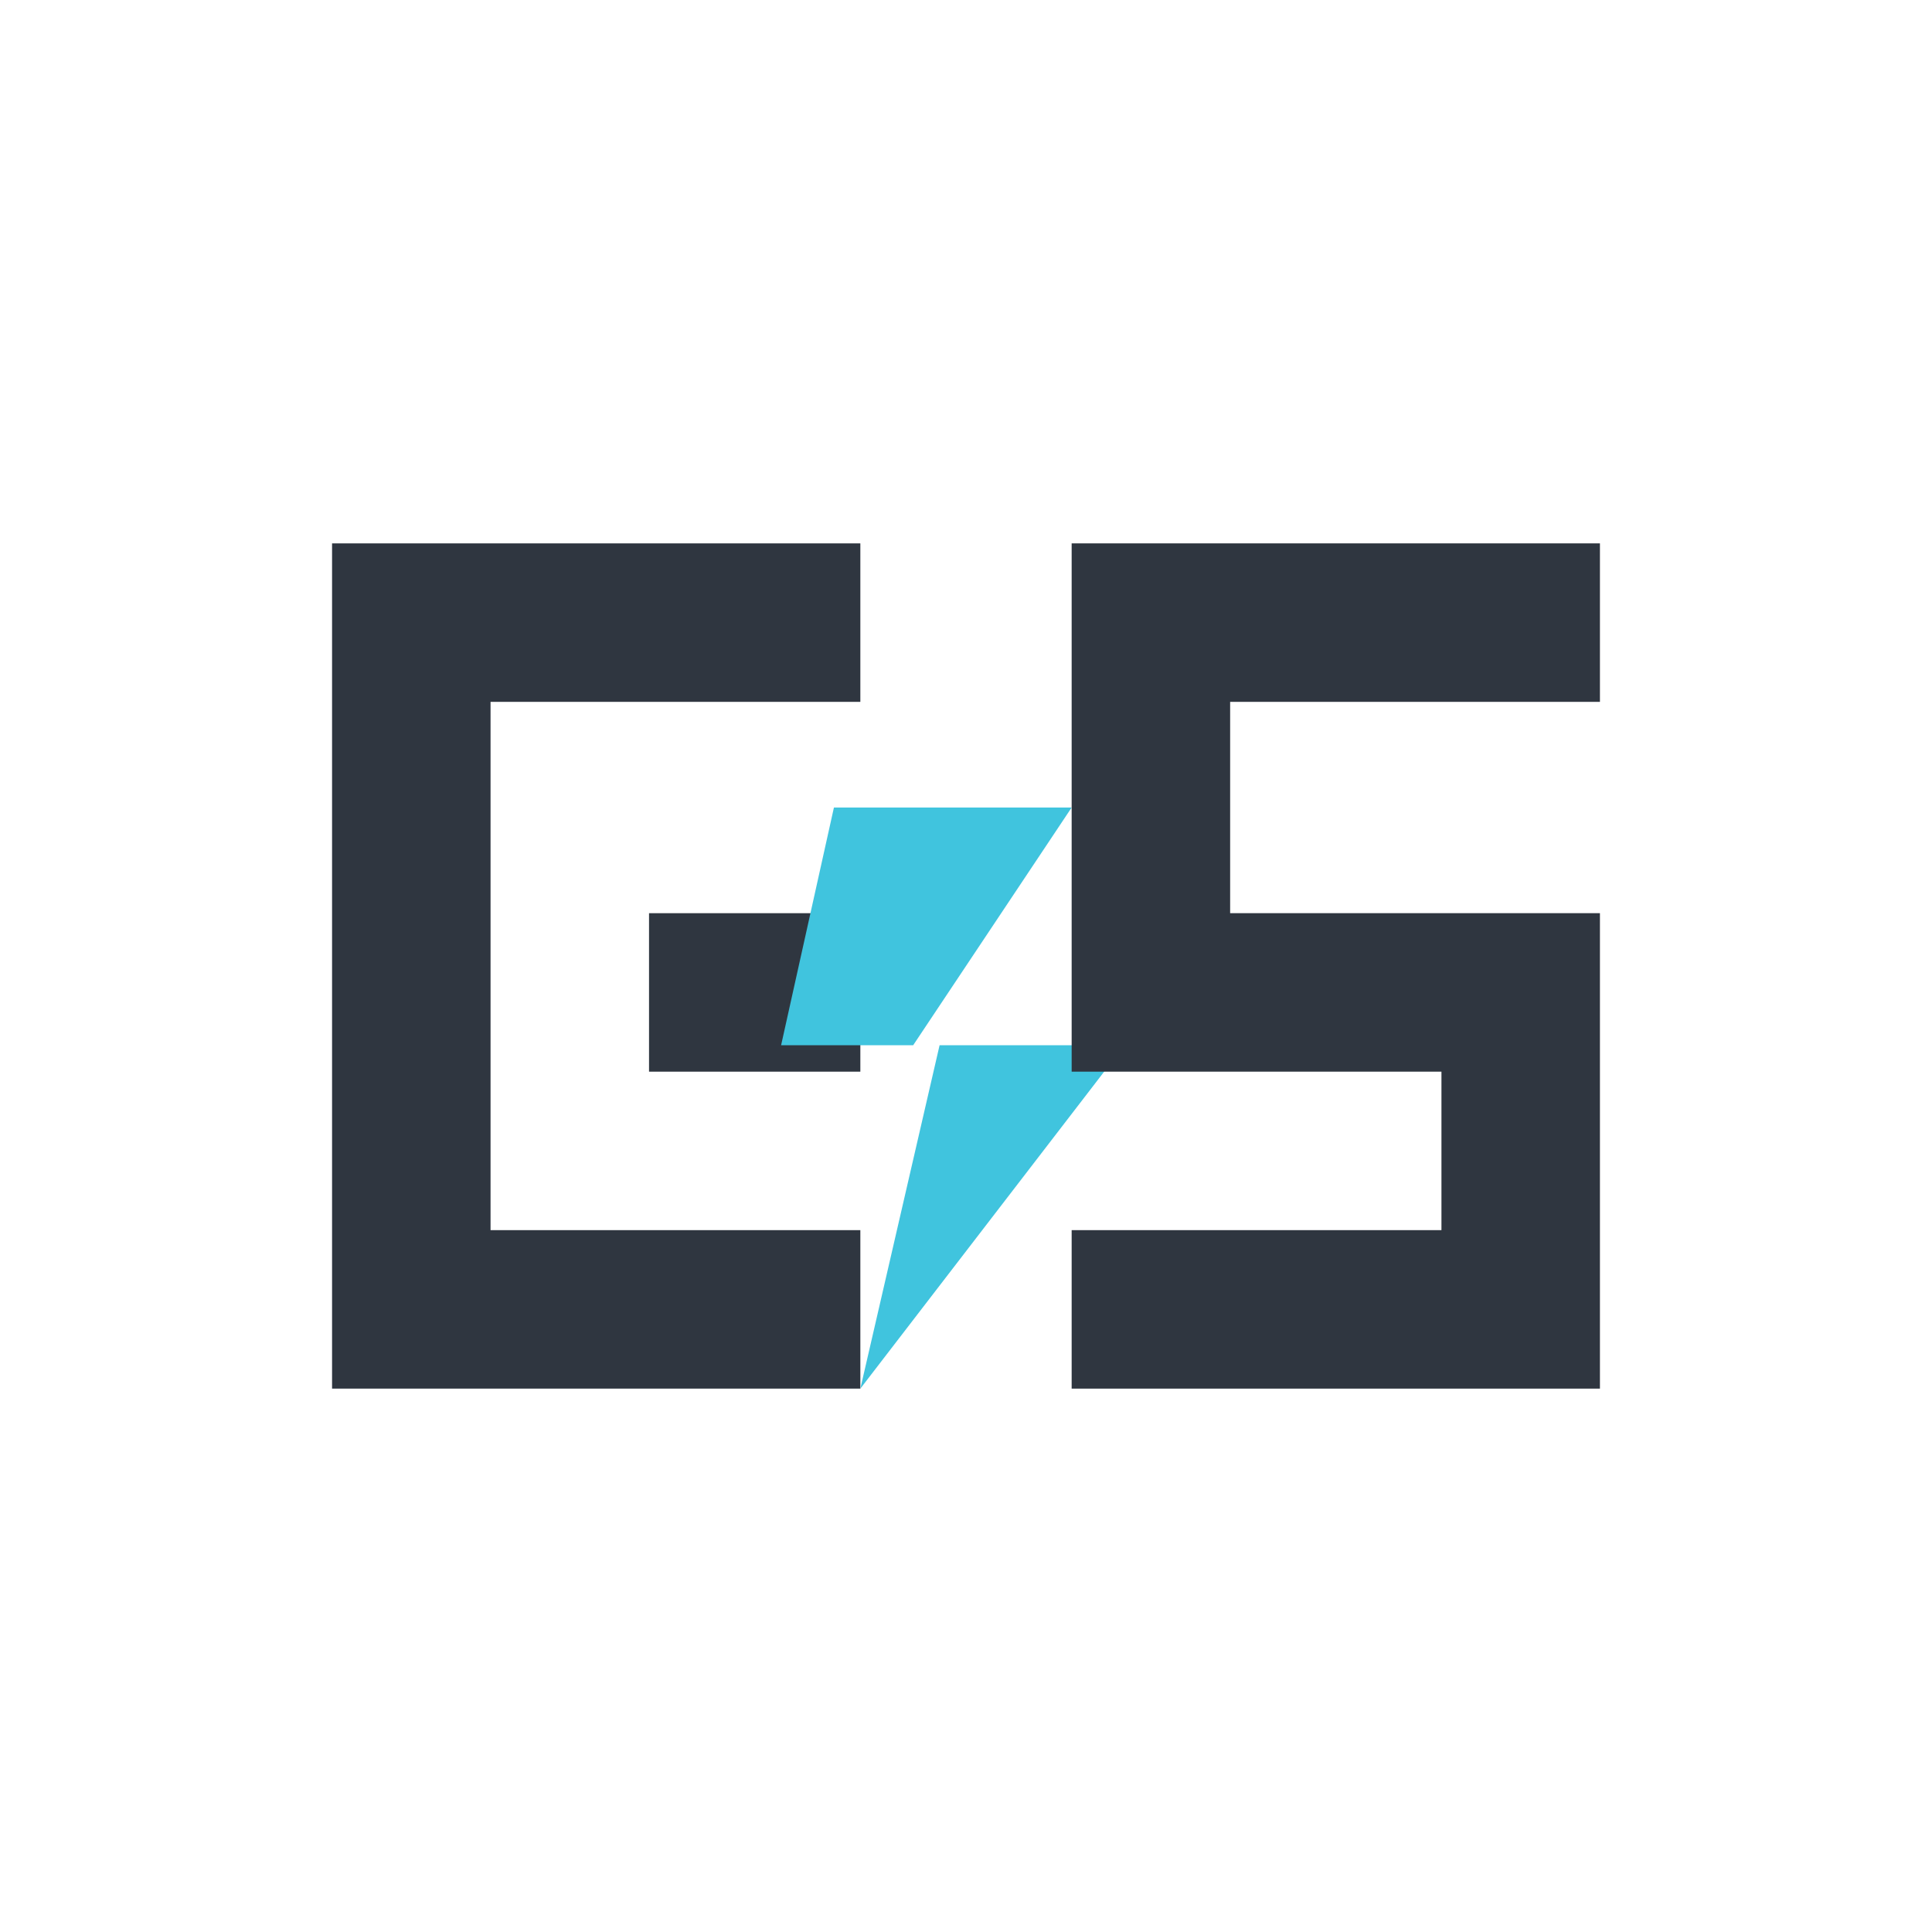
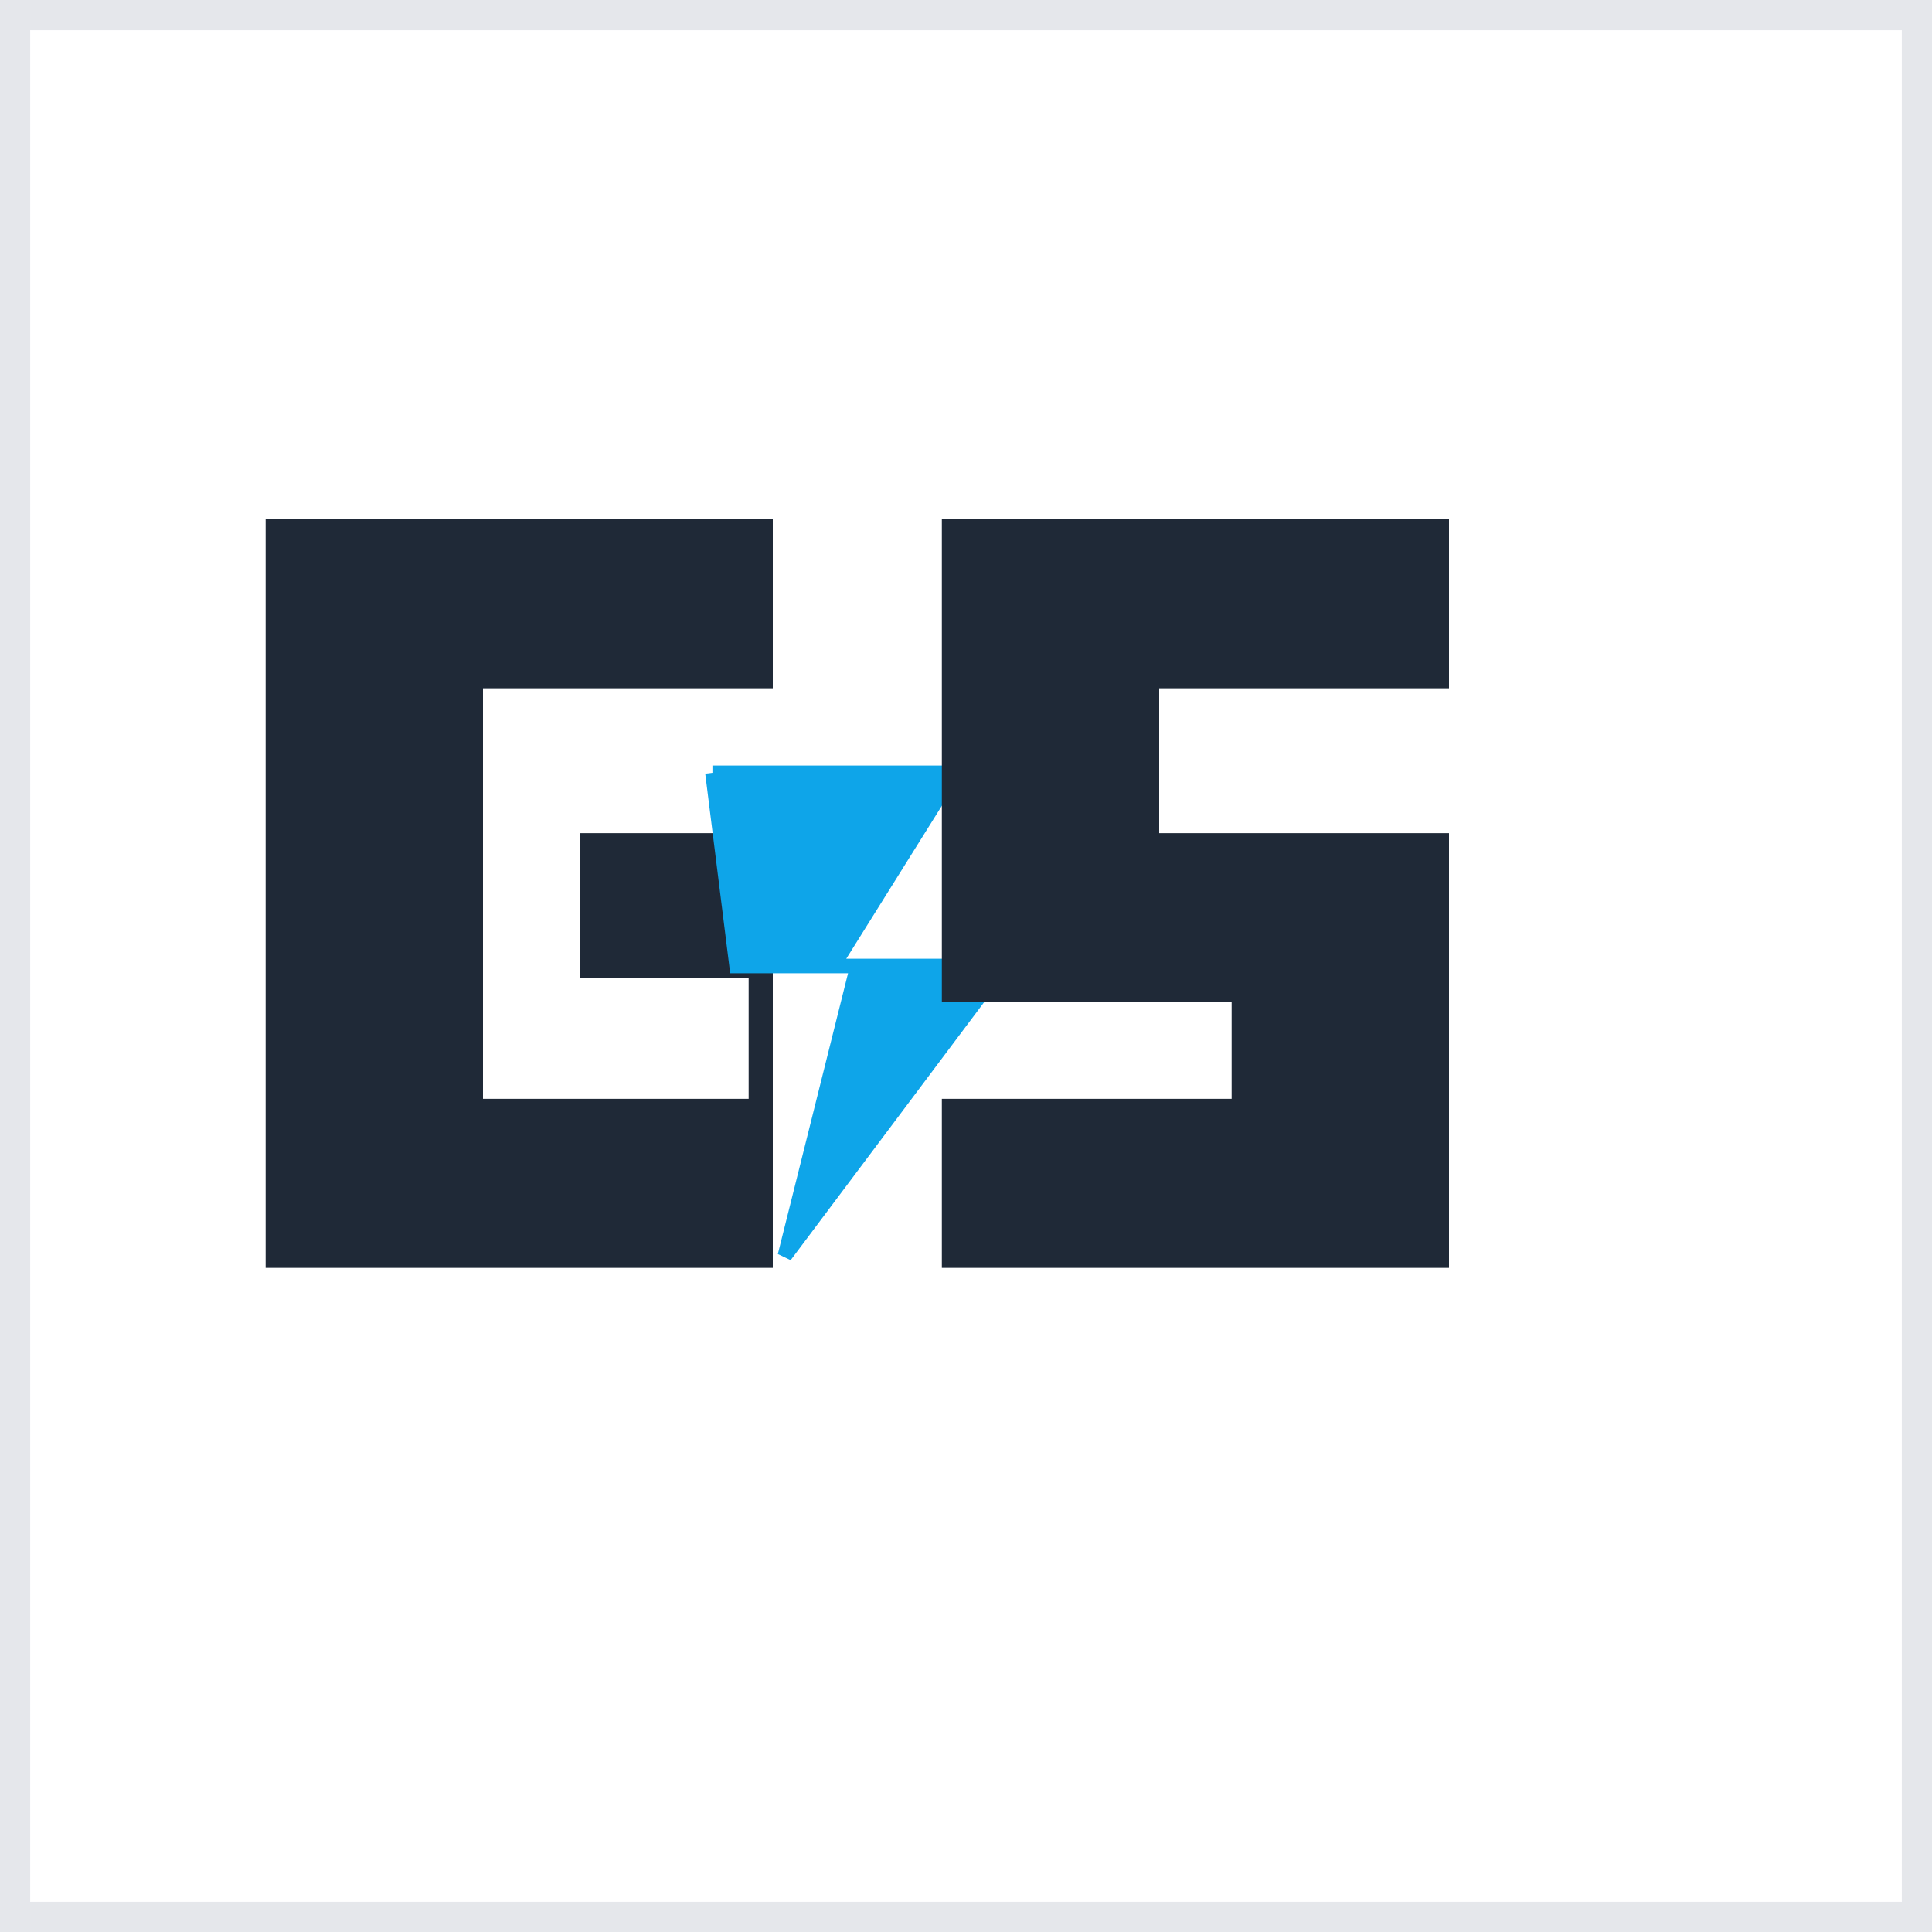
<svg xmlns="http://www.w3.org/2000/svg" viewBox="0 0 32 32">
-   <rect width="32" height="32" fill="#ffffff" />
-   <g transform="translate(2, 2) scale(0.875)">
-     <path d="M4 8 L14 8 L14 11 L7 11 L7 21 L14 21 L14 18 L10 18 L10 15 L14 15 L14 24 L4 24 C4 24 4 8 4 8" fill="#2F3640" />
-     <path d="M13.5 13 L18 13 L15 17.5 L19 17.5 L14 24 L15.5 17.5 L12.5 17.5 L13.5 13" fill="#40C4DE" />
-     <path d="M18 8 L28 8 L28 11 L21 11 L21 15 L28 15 L28 24 L18 24 L18 21 L25 21 L25 18 L18 18 Z" fill="#2F3640" />
+   <rect width="32" height="32" fill="#ffffff" stroke="#e5e7eb" stroke-width="1" />
+   <g transform="translate(3, 4) scale(0.8)">
+     <path d="M2 6 L12 6 L12 9 L6 9 L6 18 L12 18 L12 15 L8.5 15 L8.5 12.5 L12 12.5 L12 21 L2 21 Z" fill="#1f2937" stroke="#1f2937" stroke-width="0.5" />
+     <path d="M11 11 L16 11 L13.5 15 L17 15 L12.5 21 L14 15 L11.5 15 L11 11" fill="#0ea5e9" stroke="#0ea5e9" stroke-width="0.3" />
+     <path d="M16 6 L26 6 L26 9 L20 9 L20 12.5 L26 12.5 L26 21 L16 21 L16 18 L22 18 L22 15.5 L16 15.5 Z" fill="#1f2937" stroke="#1f2937" stroke-width="0.5" />
  </g>
</svg>
